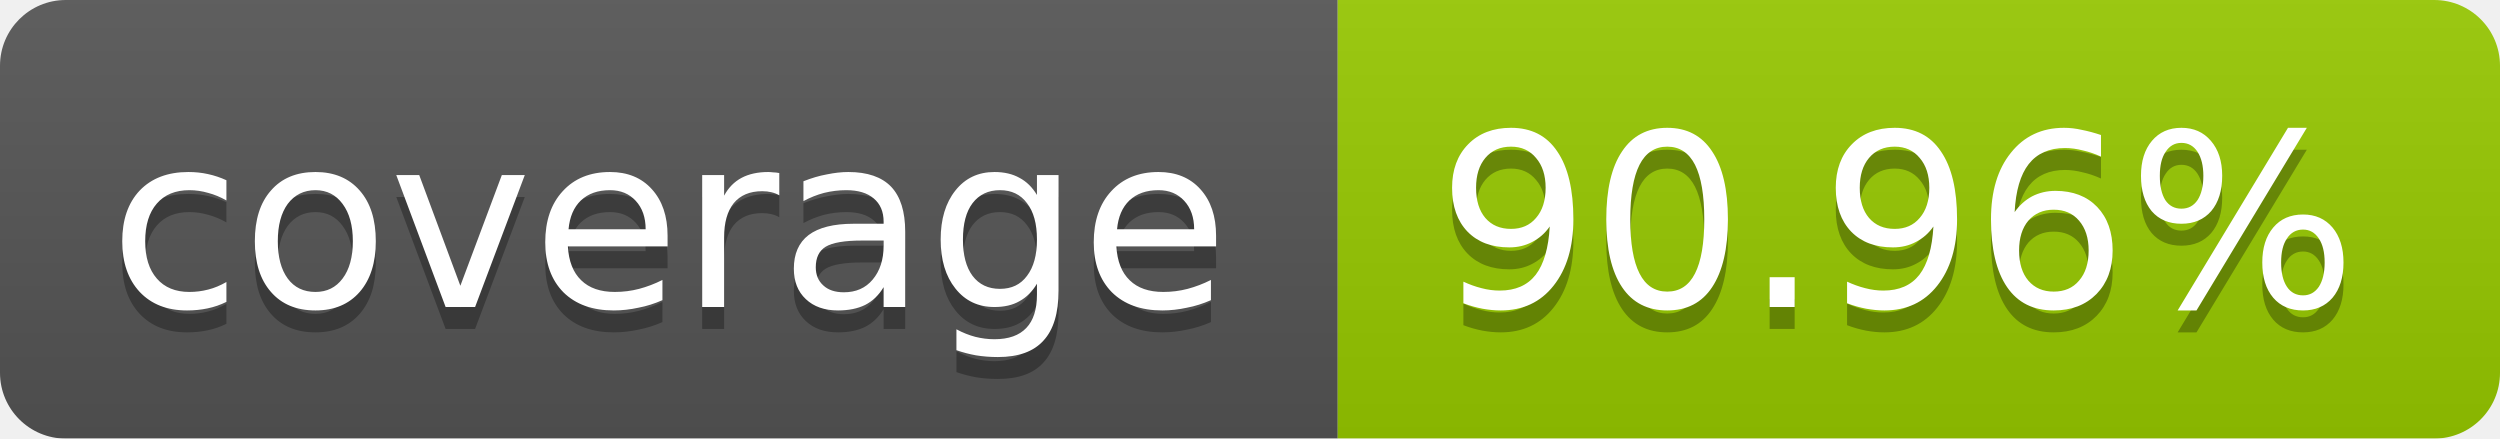
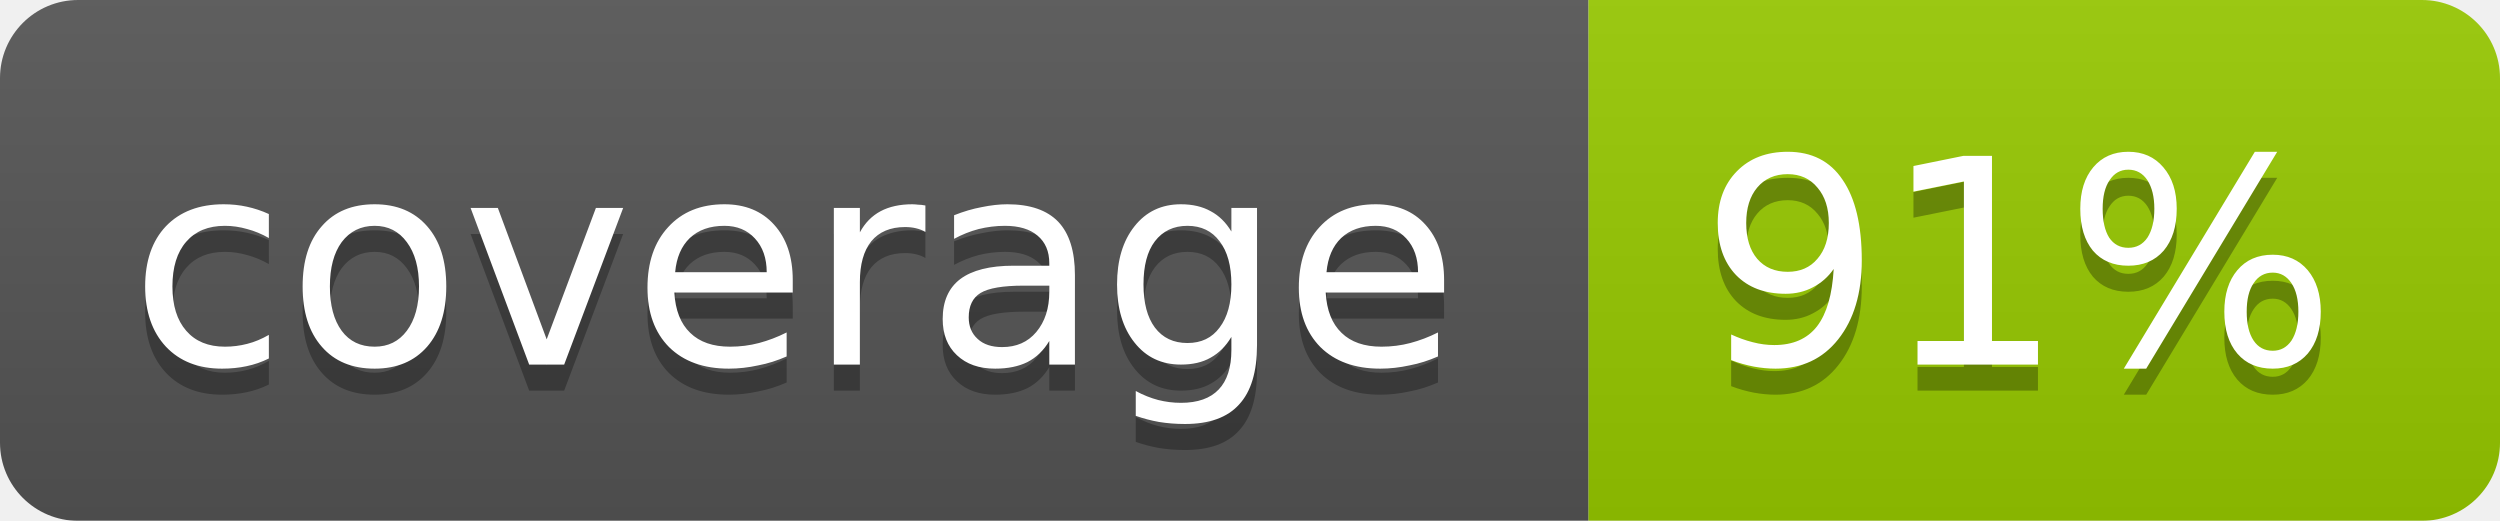
- <svg xmlns="http://www.w3.org/2000/svg" width="114" height="20">
+ <svg xmlns="http://www.w3.org/2000/svg" width="96" height="20">
  <linearGradient id="b" x2="0" y2="100%">
    <stop offset="0" stop-color="#bbb" stop-opacity=".1" />
    <stop offset="1" stop-opacity=".1" />
  </linearGradient>
  <mask id="a">
-     <rect width="114" height="20" rx="3" fill="#fff" />
+     <rect width="96" height="20" rx="3" fill="#fff" />
  </mask>
  <g mask="url(#a)">
    <path fill="#555" d="M0 0h61v20H0z" />
-     <path fill="#97CA00" d="M61 0h53v20H61z" />
-     <path fill="url(#b)" d="M0 0h114v20H0z" />
+     <path fill="#97CA00" d="M61 0h35v20H61z" />
+     <path fill="url(#b)" d="M0 0h96v20H0z" />
  </g>
  <g fill="#fff" text-anchor="middle" font-family="DejaVu Sans,Verdana,Geneva,sans-serif" font-size="11">
    <text x="30.5" y="15" fill="#010101" fill-opacity=".3">coverage</text>
    <text x="30.5" y="14">coverage</text>
-     <text x="86.5" y="15" fill="#010101" fill-opacity=".3">90.96%</text>
-     <text x="86.5" y="14">90.96%</text>
+     <text x="77.5" y="15" fill="#010101" fill-opacity=".3">91%</text>
+     <text x="77.5" y="14">91%</text>
  </g>
</svg>
